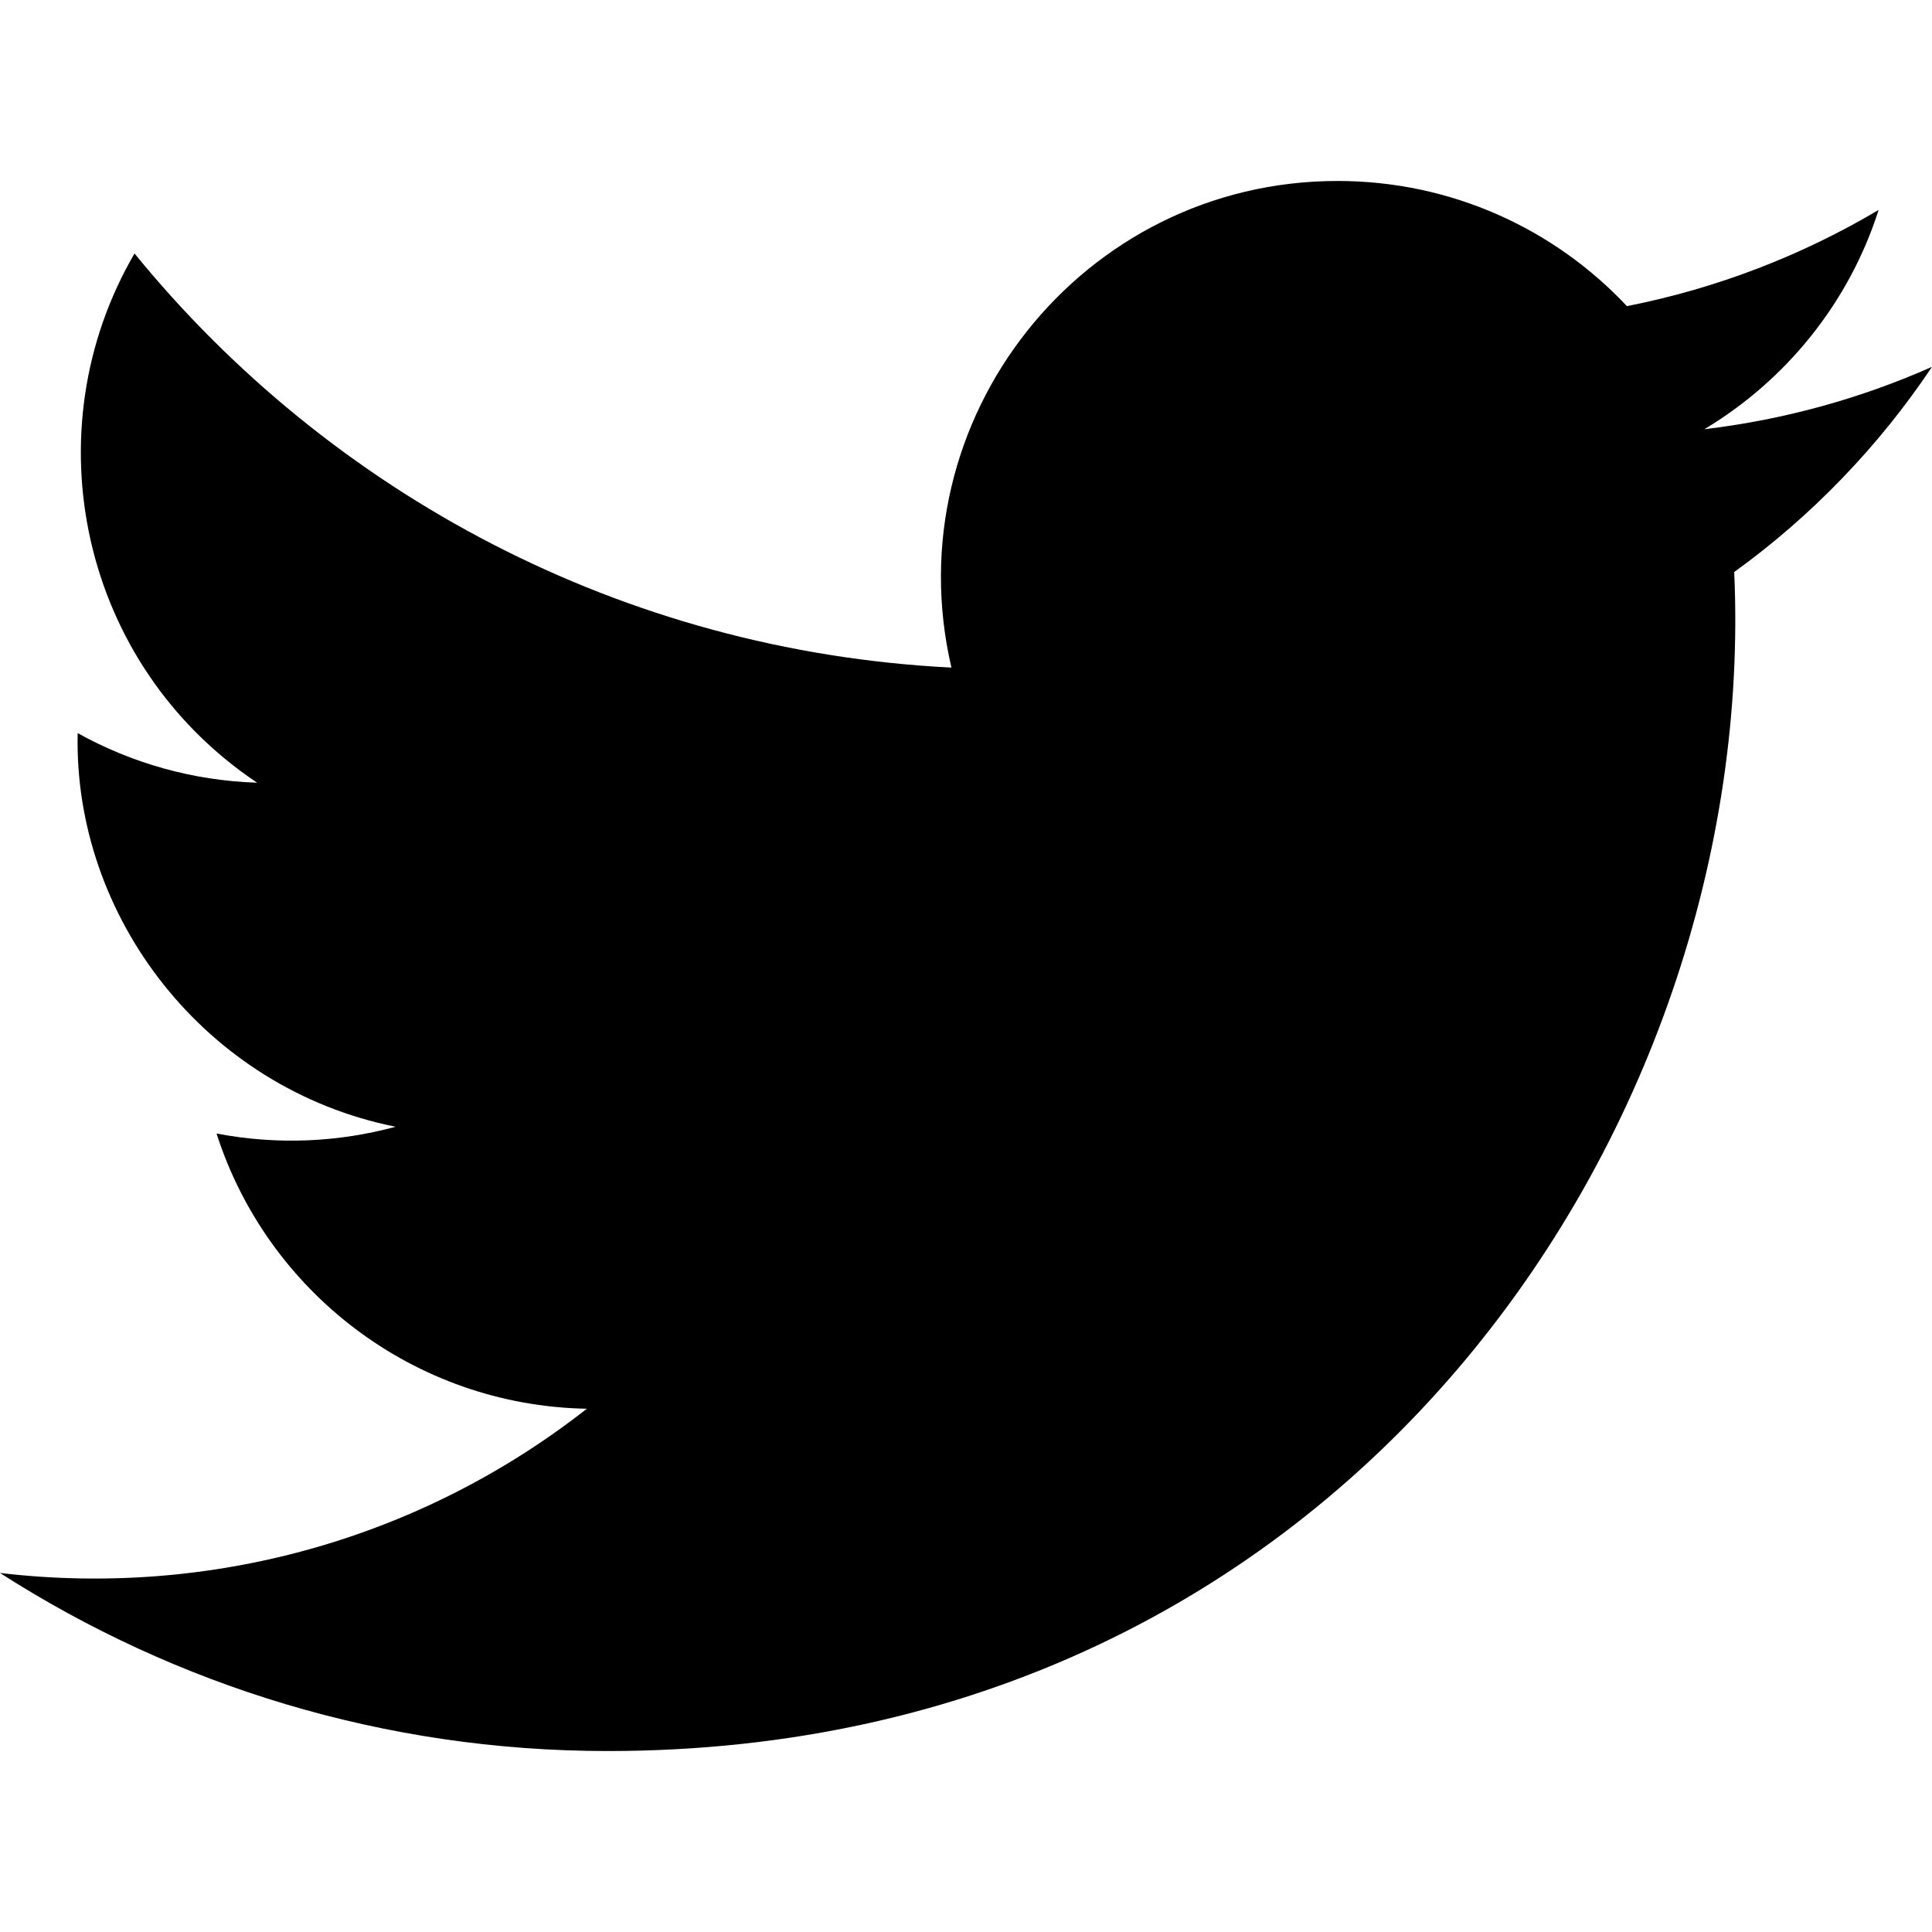
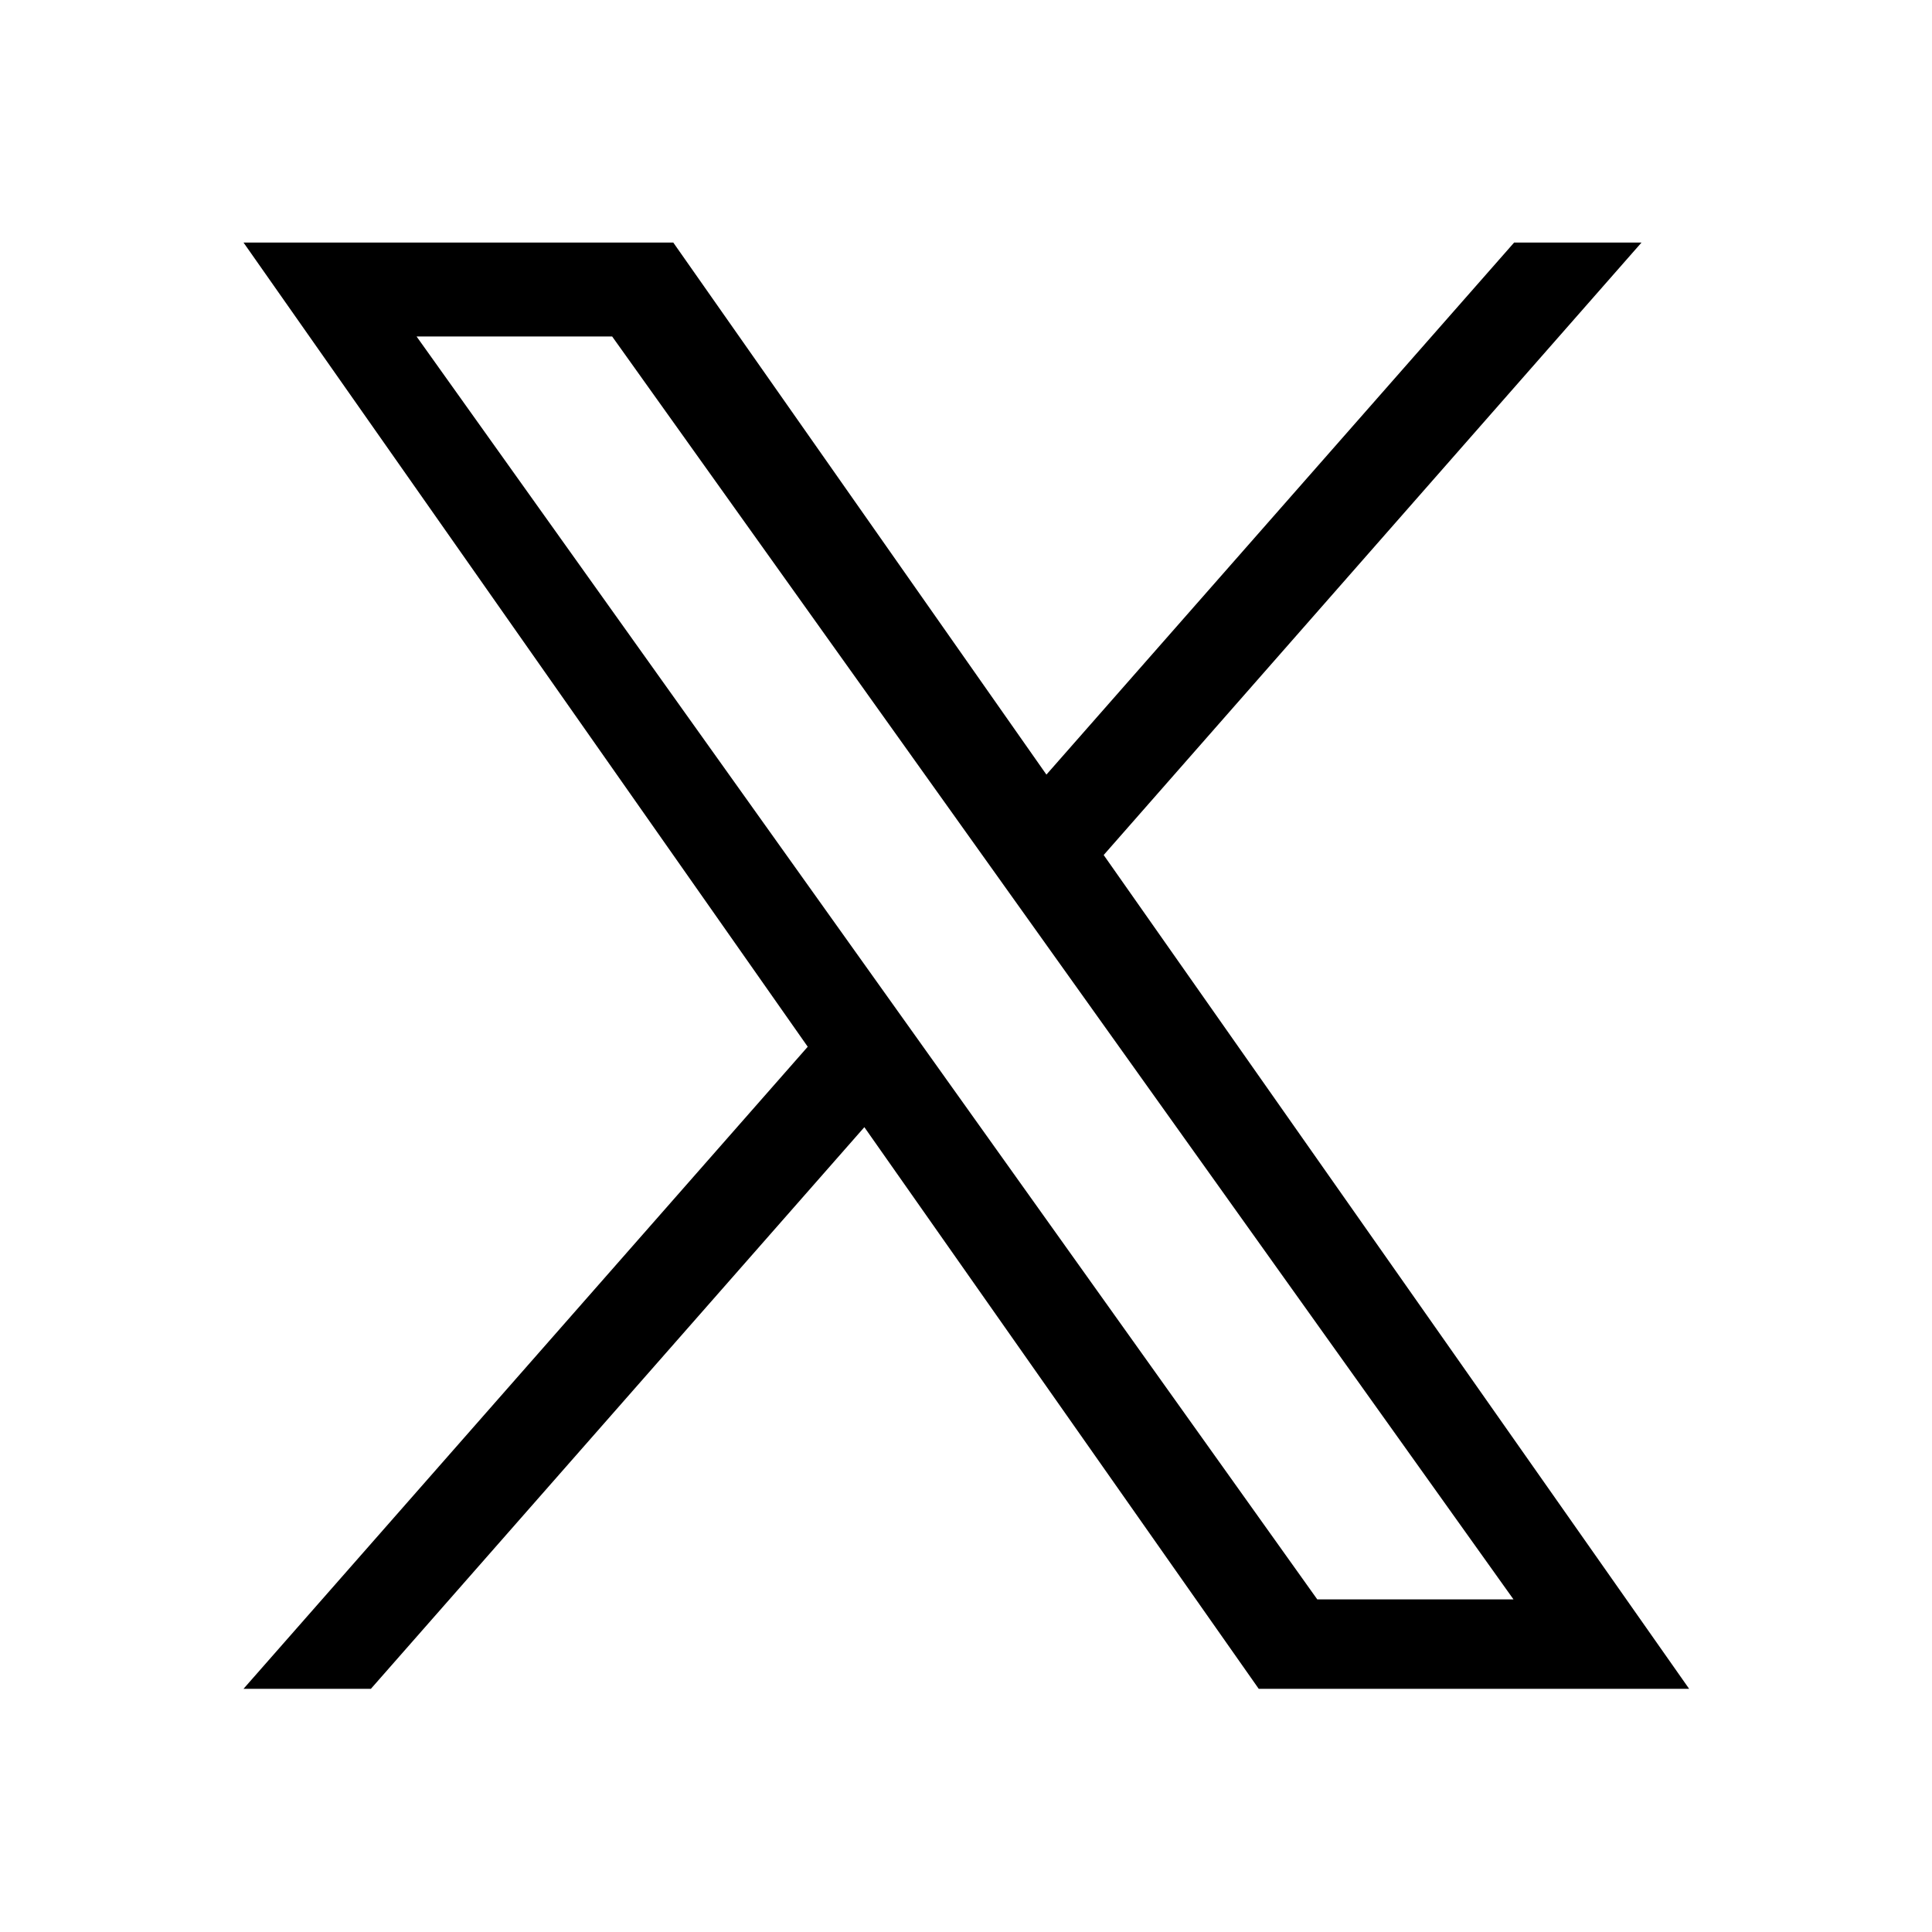
- <svg xmlns="http://www.w3.org/2000/svg" width="24" height="24" viewBox="0 0 24 24" fill="none">
-   <g>
-     <path d="M24 4.557C23.117 4.949 22.168 5.213 21.172 5.332C22.189 4.723 22.97 3.758 23.337 2.608C22.386 3.172 21.332 3.582 20.21 3.803C19.313 2.846 18.032 2.248 16.616 2.248C13.437 2.248 11.101 5.214 11.819 8.293C7.728 8.088 4.1 6.128 1.671 3.149C0.381 5.362 1.002 8.257 3.194 9.723C2.388 9.697 1.628 9.476 0.965 9.107C0.911 11.388 2.546 13.522 4.914 13.997C4.221 14.185 3.462 14.229 2.69 14.081C3.316 16.037 5.134 17.46 7.29 17.5C5.22 19.123 2.612 19.848 0 19.54C2.179 20.937 4.768 21.752 7.548 21.752C16.69 21.752 21.855 14.031 21.543 7.106C22.505 6.411 23.34 5.544 24 4.557Z" fill="currentColor" />
-   </g>
+ <svg xmlns="http://www.w3.org/2000/svg" version="1.1" width="24" height="24" viewBox="0 0 300 300.3" xml:space="preserve">
+   <path d="M171.4,132.9L255,37.7h-19.8l-72.7,82.7l-58-82.7H37.7l87.7,125l-87.7,99.8h19.8l76.7-87.3l61.3,87.3h66.9 M64.6,52.3h30.4  l140.1,196.3h-30.5" fill="currentColor" />
</svg>
